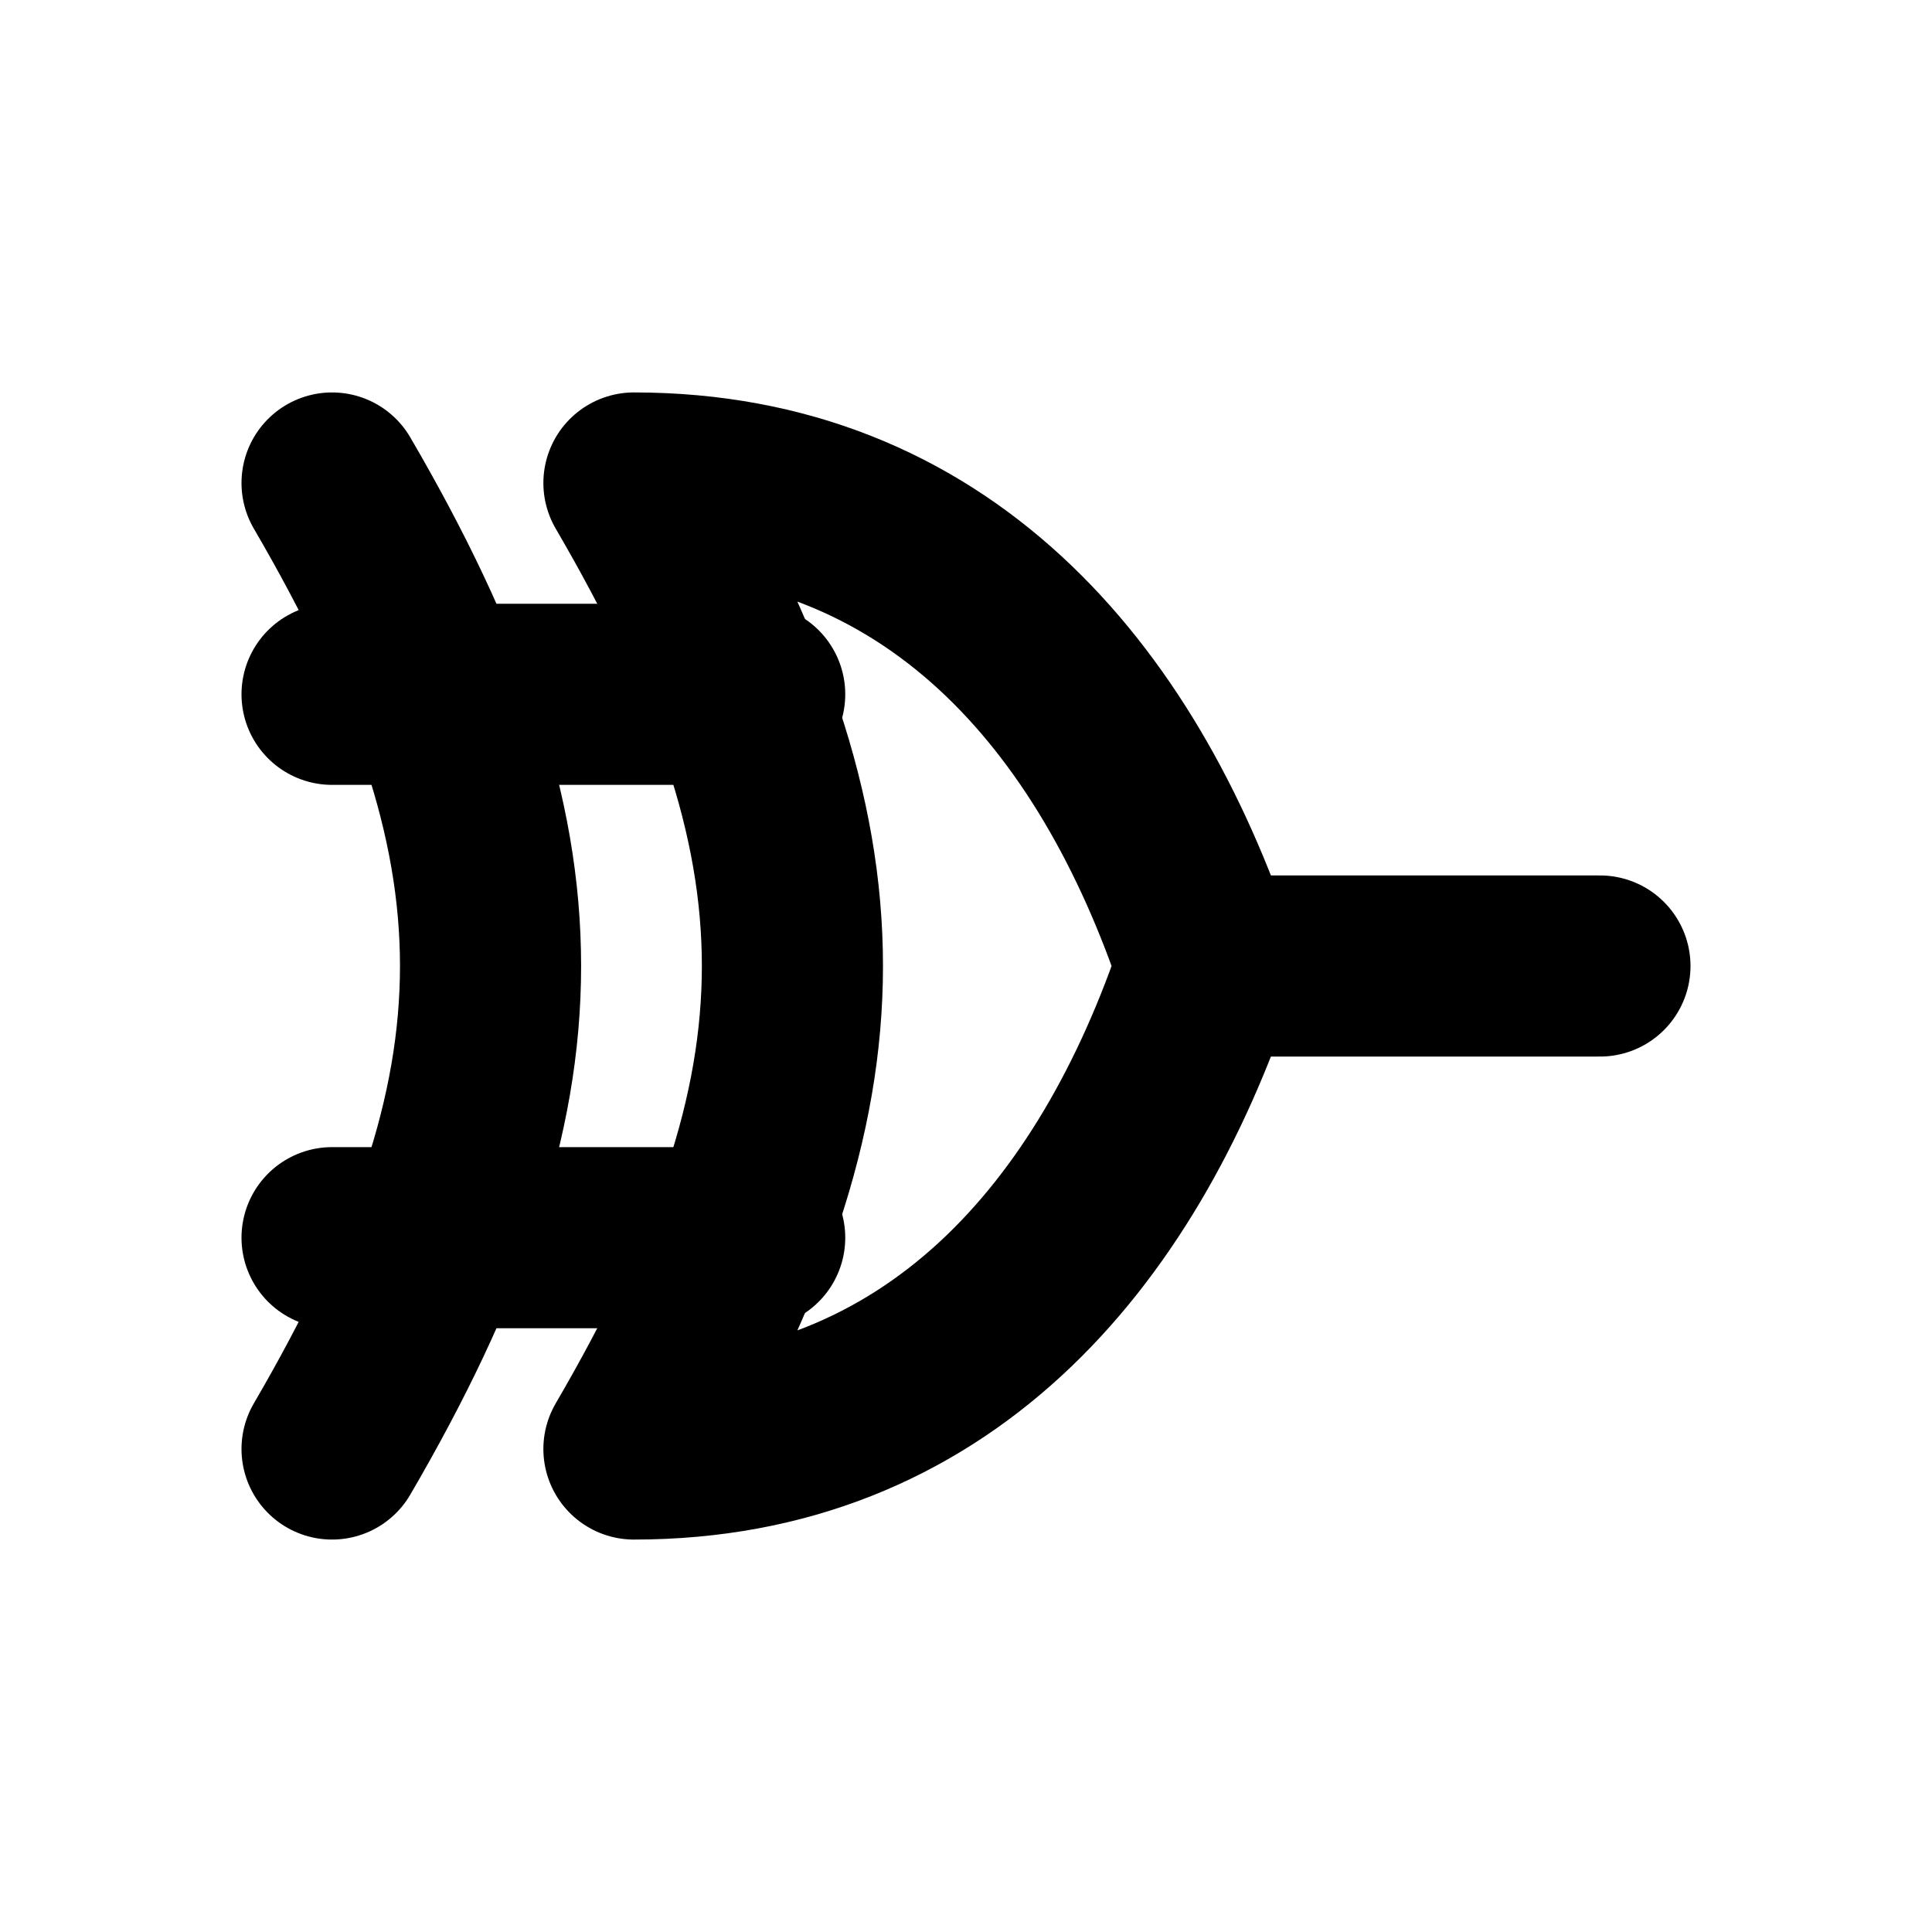
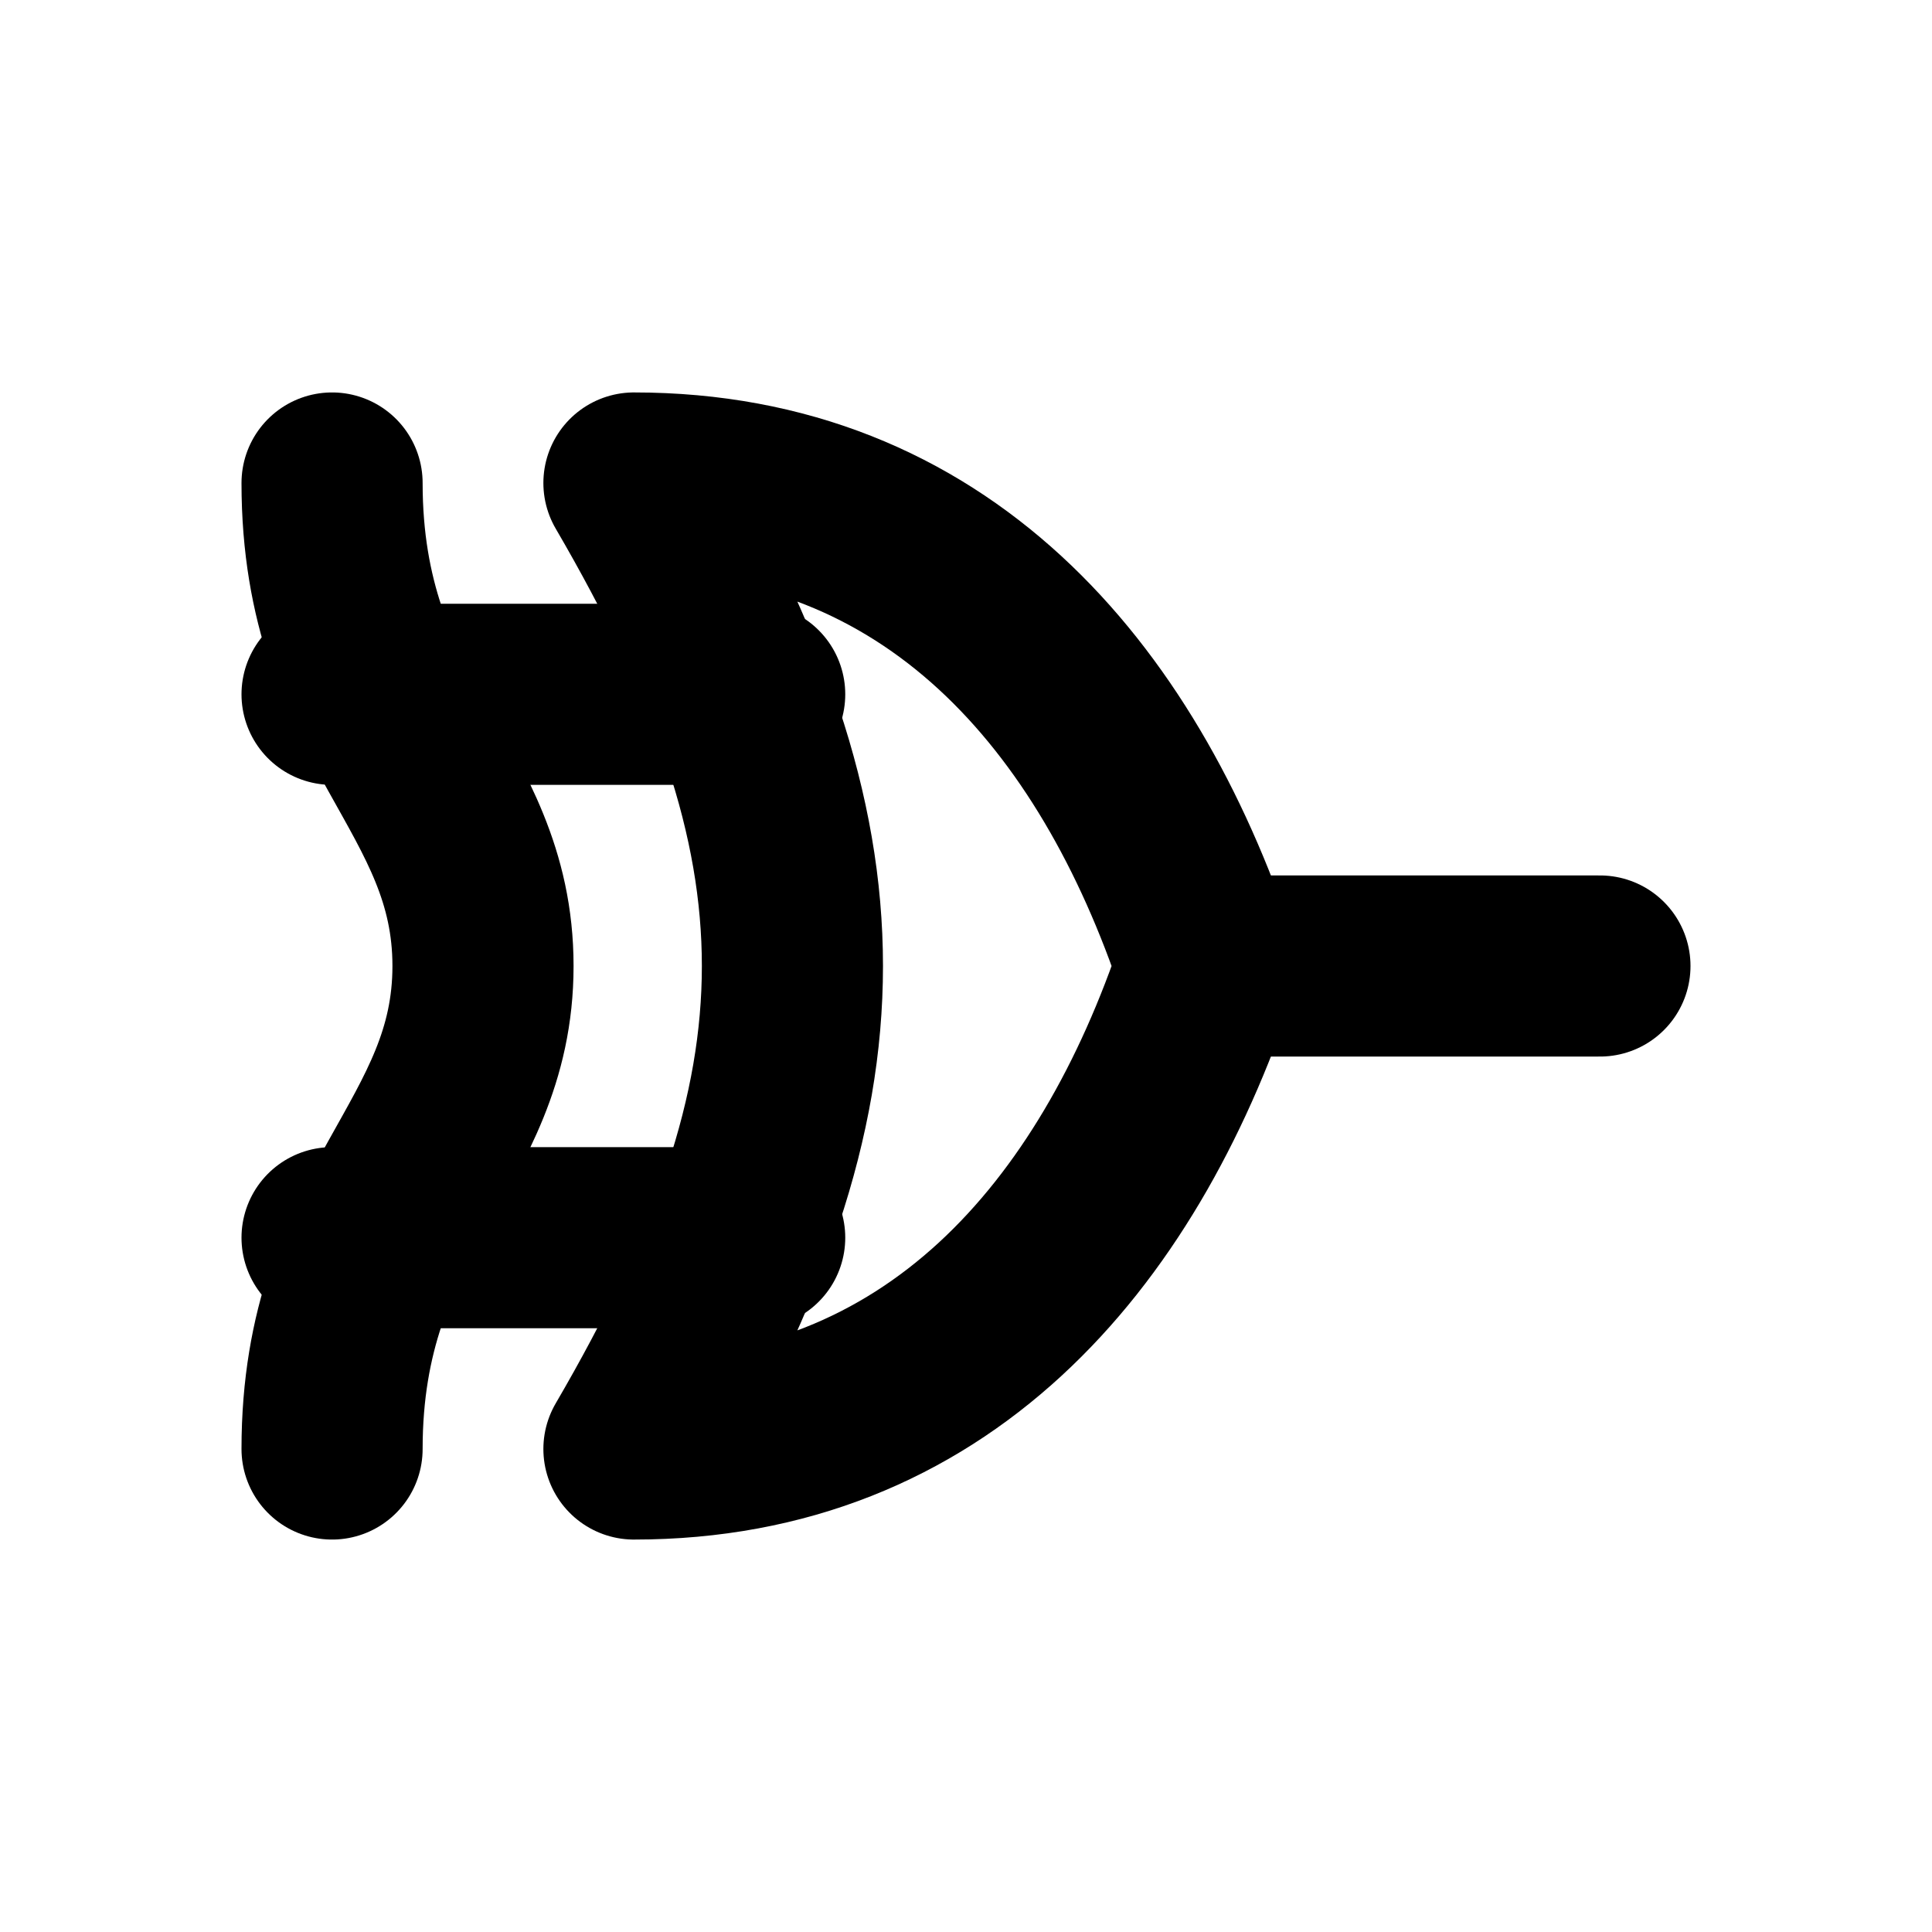
<svg xmlns="http://www.w3.org/2000/svg" width="16" height="16" viewBox="0 0 16 16" fill="none" stroke="currentColor" stroke-width="1.5" stroke-linecap="round" stroke-linejoin="round" aria-hidden="true" focusable="false">
  <path d="M5.25 4C7.75 4 9.25 5.75 10 8 9.25 10.25 7.75 12 5.25 12 7 9 7 7 5.25 4Z" />
  <path d="M2.75 5.75H6.25M2.75 10.25H6.25" />
-   <path d="M2.75 4C4.5 7 4.5 9 2.75 12" />
+   <path d="M2.75 4C2.75 6 4 6.5 4 8 4 9.5 2.75 10 2.75 12" />
  <path d="M10 8H13.25" />
</svg>
